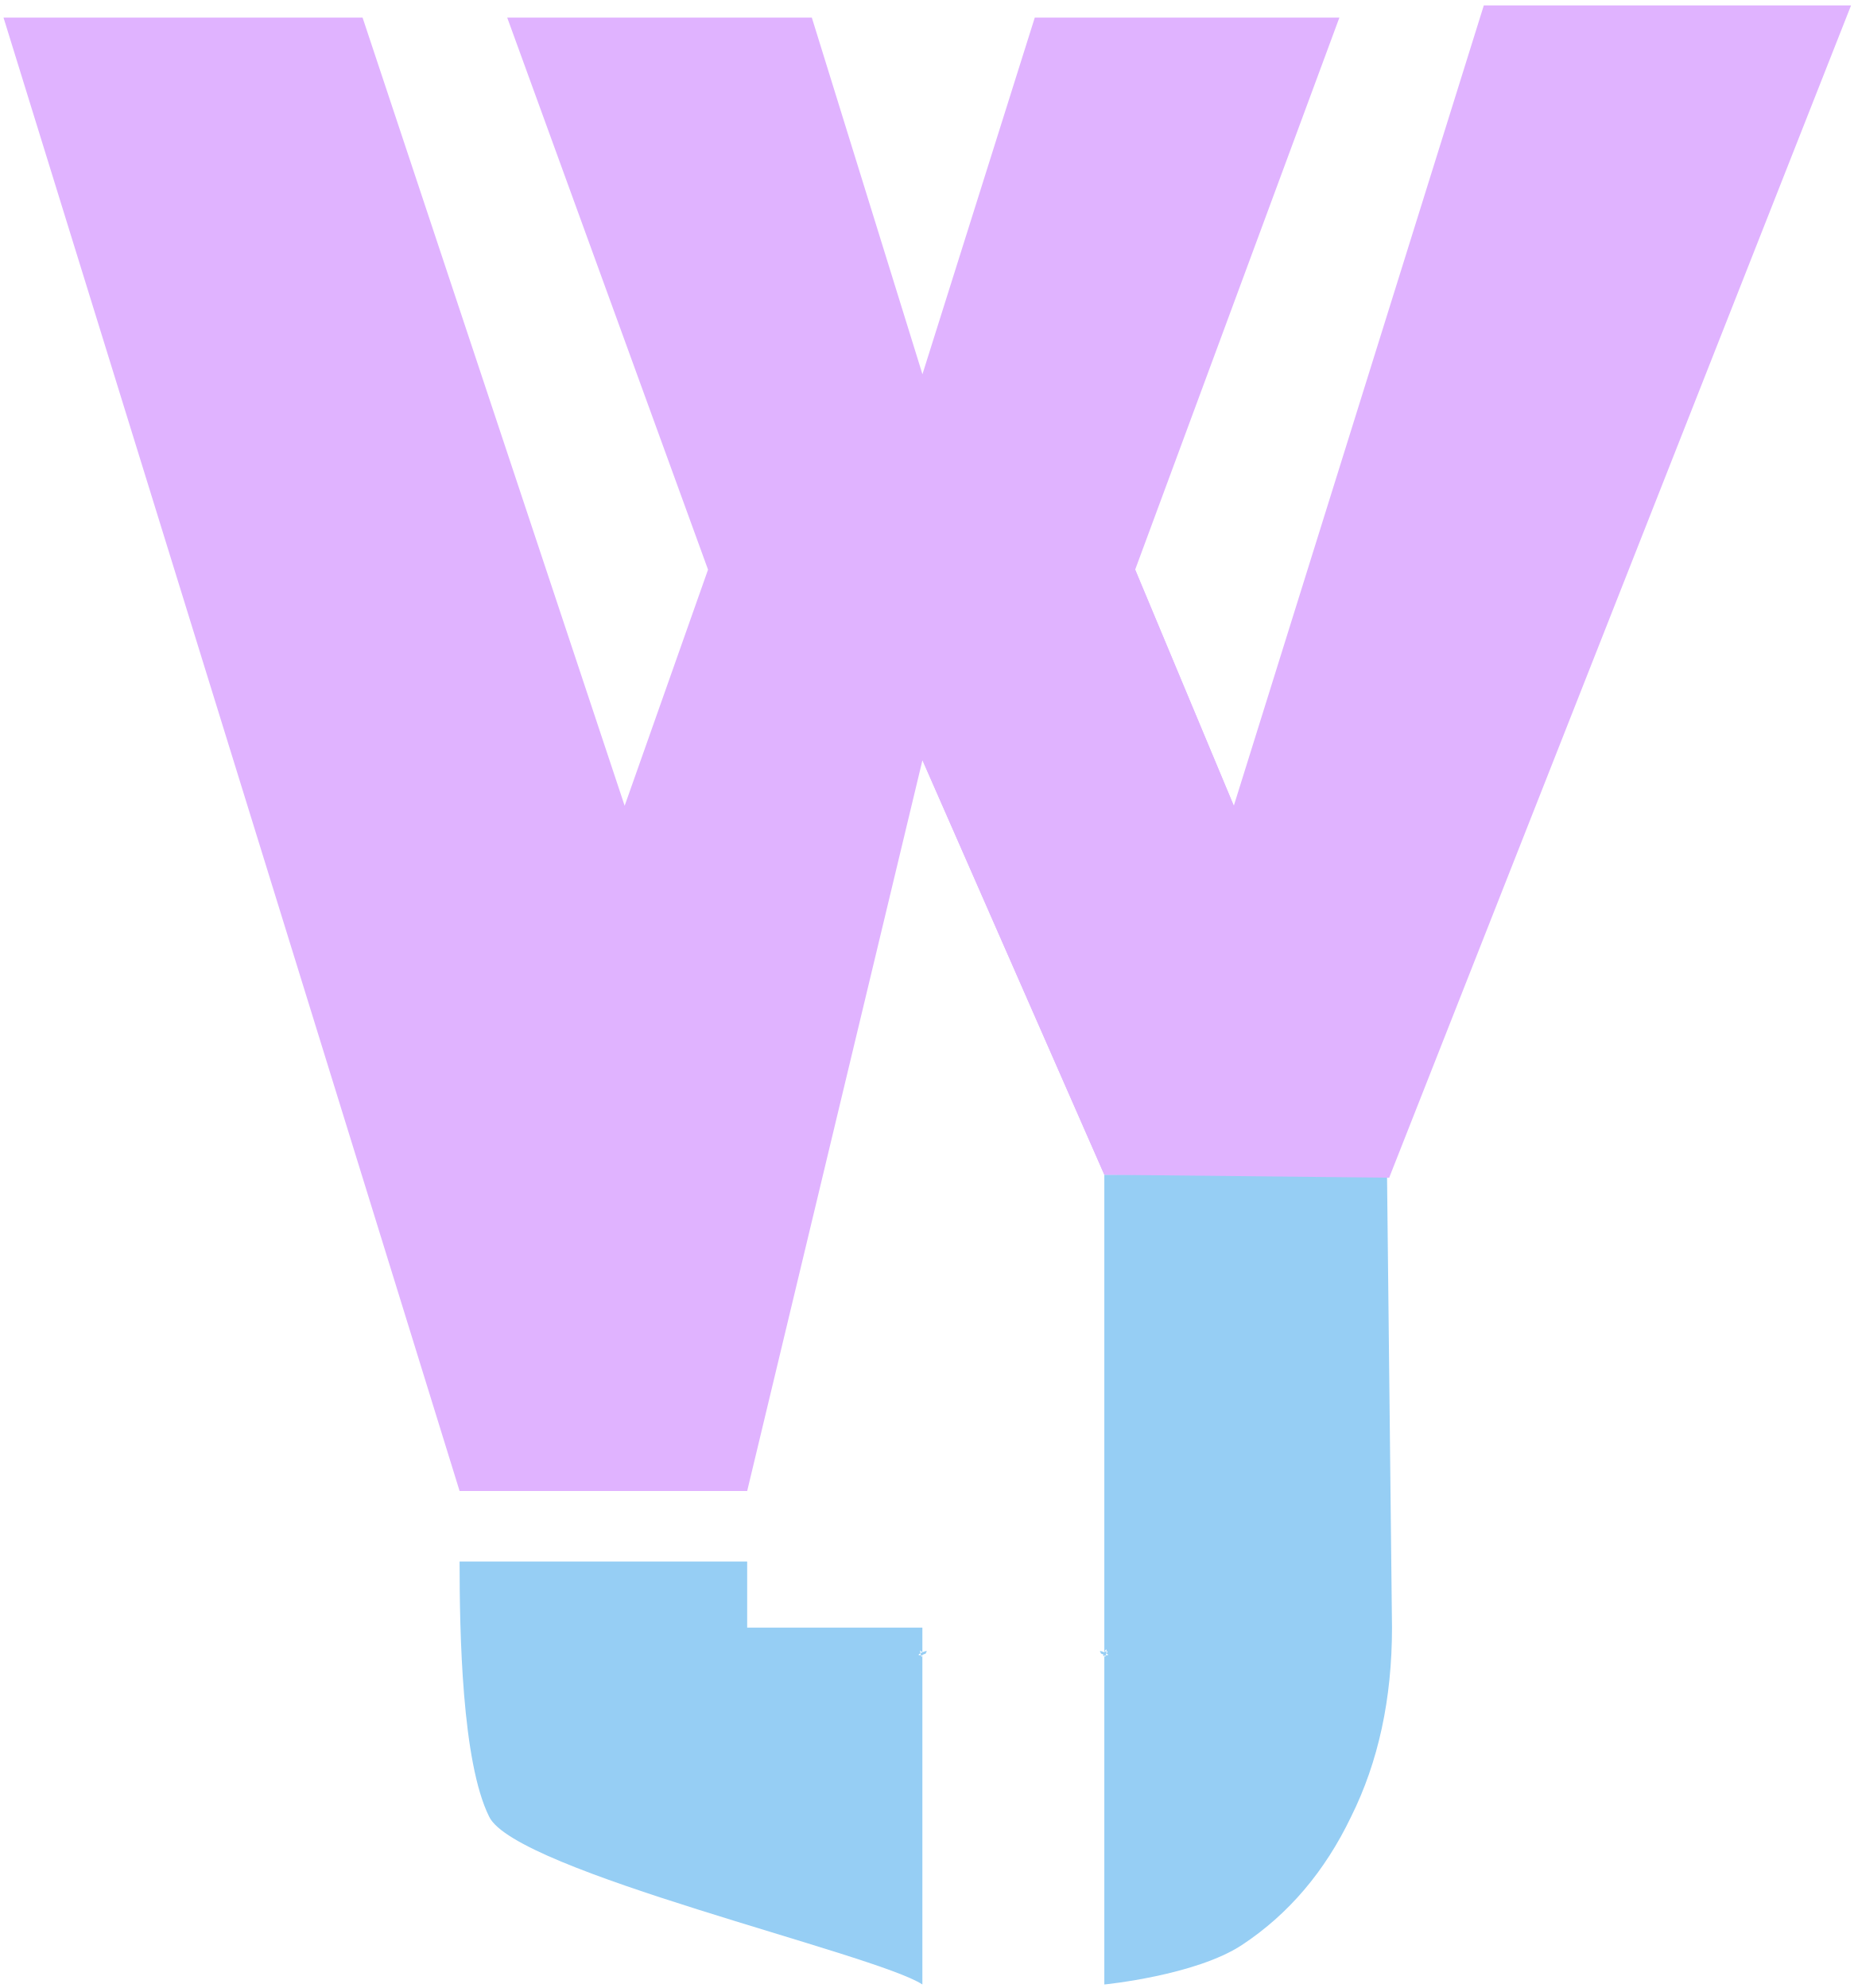
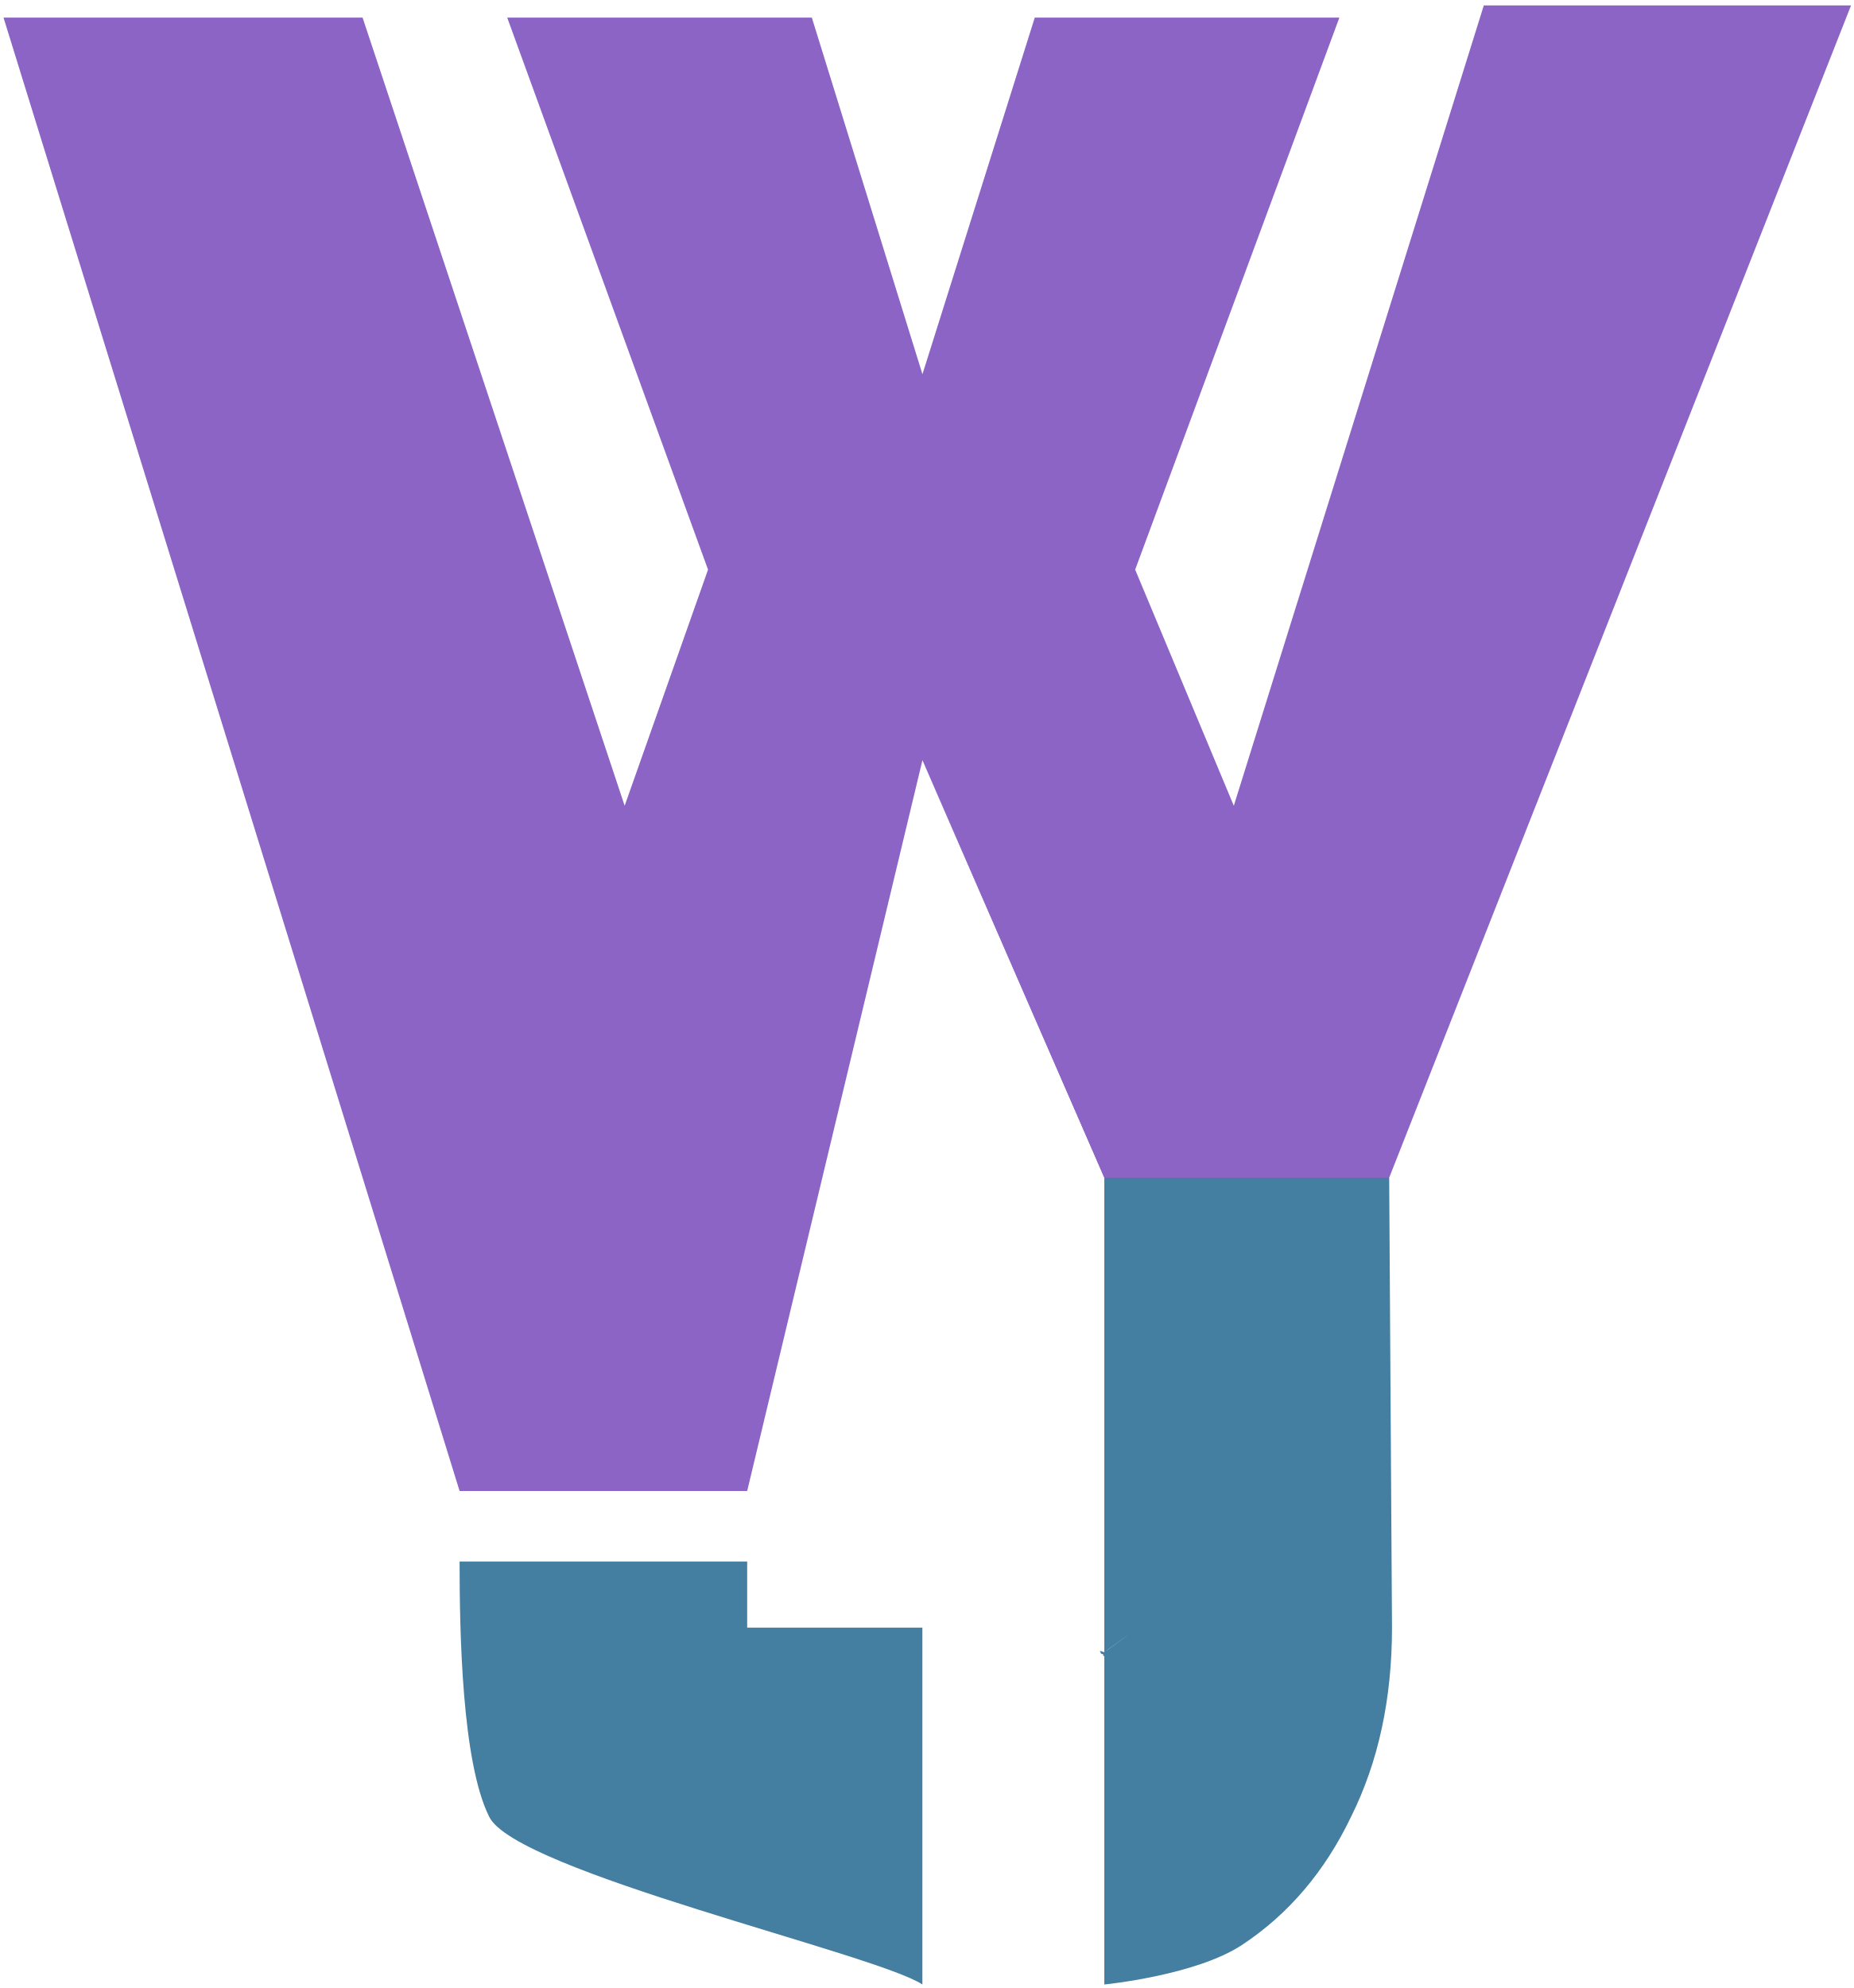
<svg xmlns="http://www.w3.org/2000/svg" width="263" height="282" viewBox="0 0 263 282" fill="none">
-   <path d="M71.967 2.5H115.185L130.879 53.086L146.815 2.5H190.033L161.06 80.804L197.101 167.055L156.684 166.638L130.879 107.83L106.011 211.5H65.207L0.5 2.5H51.444L88.627 114.297L100.457 80.804L71.967 2.5Z" fill="#E0B3FF" />
-   <path d="M156.684 281.5V234.378C154.822 233.601 157.83 235.777 156.684 234.378C154.822 234.378 158.546 235.311 156.684 234.378C155.538 235.155 164.632 228.628 156.684 234.378C155.968 235.933 157.973 233.601 156.684 234.378C156.684 236.399 157.4 232.824 156.684 234.378V166.638L196.793 166.5L197.5 230.881C197.5 240.985 195.567 249.923 191.7 257.695C187.976 265.468 182.821 271.53 176.233 275.883C169.645 280.235 156.684 281.5 156.684 281.5Z" fill="#96CEF4" />
-   <path d="M130.869 281.5V234.378C132.731 233.601 129.723 235.777 130.869 234.378C132.731 234.378 129.007 235.311 130.869 234.378C132.015 235.155 122.921 228.628 130.869 234.378C130.869 230.881 129.58 233.601 130.869 234.378C130.869 236.399 130.153 232.824 130.869 234.378V230.881H106.011V221.5H65.207C65.207 231.604 65.533 249.923 69.4 257.695C73.123 265.468 124.281 277.147 130.869 281.5Z" fill="#96CEF4" />
-   <path d="M156.684 166.638L130.879 107.83L161.06 80.804L175.055 114.297L210.527 0.766L262.631 0.766L197.101 167.055L156.684 166.638Z" fill="#E0B3FF" />
+   <path d="M71.967 2.5H115.185L130.879 53.086L146.815 2.5H190.033L161.06 80.804L175.055 114.297L210.527 0.766L262.631 0.766L197.101 167.055H156.684L130.879 107.83L156.684 166.638V167.055L130.879 107.83L106.011 211.5H65.207L0.5 2.5H51.444L88.627 114.297L100.457 80.804L71.967 2.5Z" fill="#8C64C5" />
+   <path d="M156.684 281.5V234.378C157.83 235.777 154.822 233.601 156.684 234.378C158.546 235.311 154.822 234.378 156.684 234.378C164.632 228.628 155.538 235.155 156.684 234.378C157.973 233.601 155.968 235.933 156.684 234.378C157.4 232.824 156.684 236.399 156.684 234.378V166.638V167.055H197.101L197.5 230.881C197.5 240.985 195.567 249.923 191.7 257.695C187.976 265.468 182.821 271.53 176.233 275.883C169.645 280.235 156.684 281.5 156.684 281.5Z" fill="#447EA1" />
+   <path d="M130.869 281.5V230.881H106.011V221.5H65.207C65.207 231.604 65.533 249.923 69.4 257.695C73.123 265.468 124.281 277.147 130.869 281.5Z" fill="#447EA1" />
+   <path d="M156.684 166.638L130.879 107.83L156.684 167.055V166.638L130.879 107.83L156.684 167.055V166.638Z" fill="#8C64C5" />
</svg>
